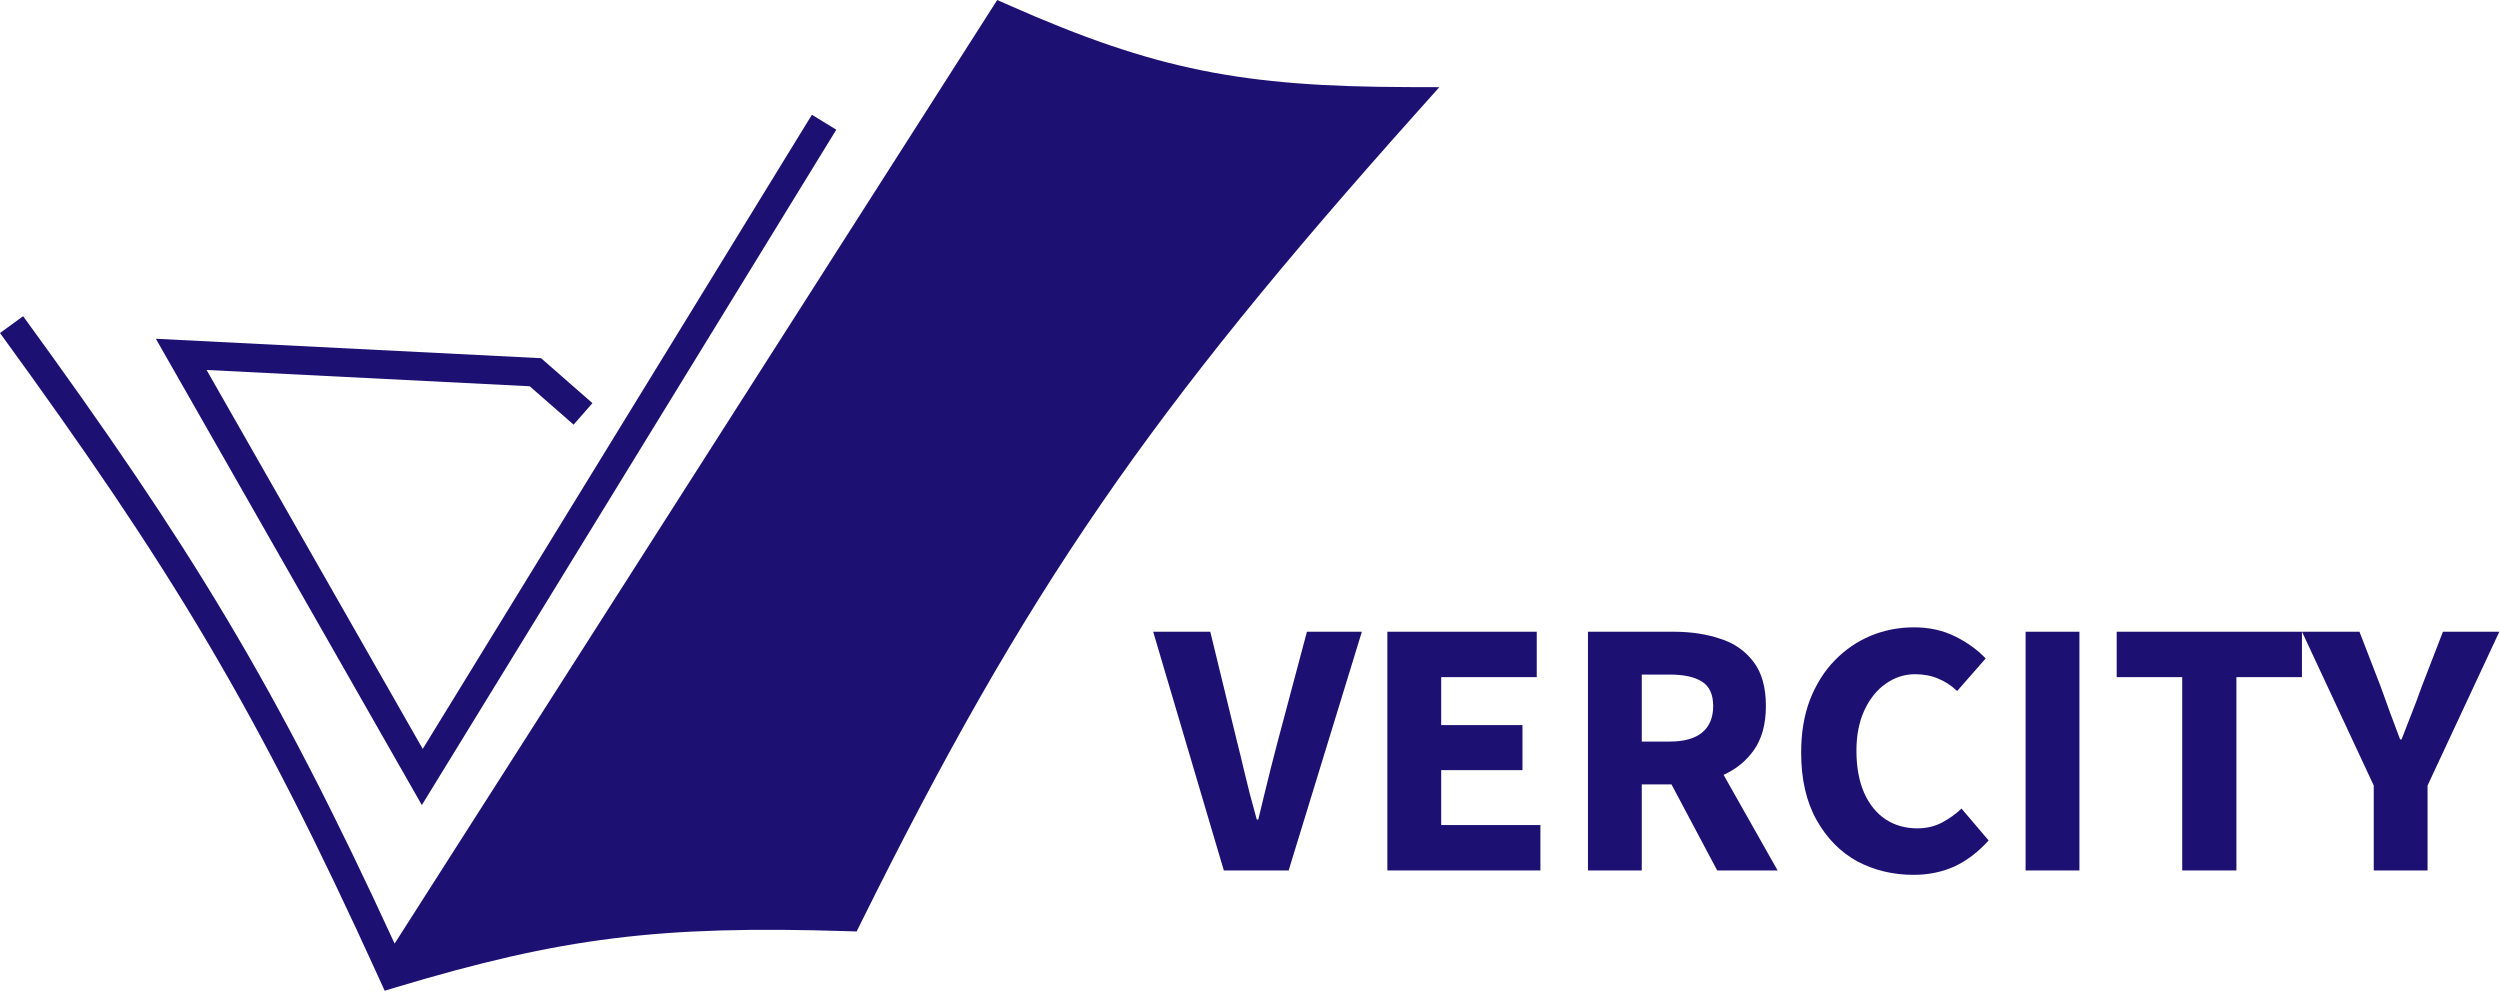
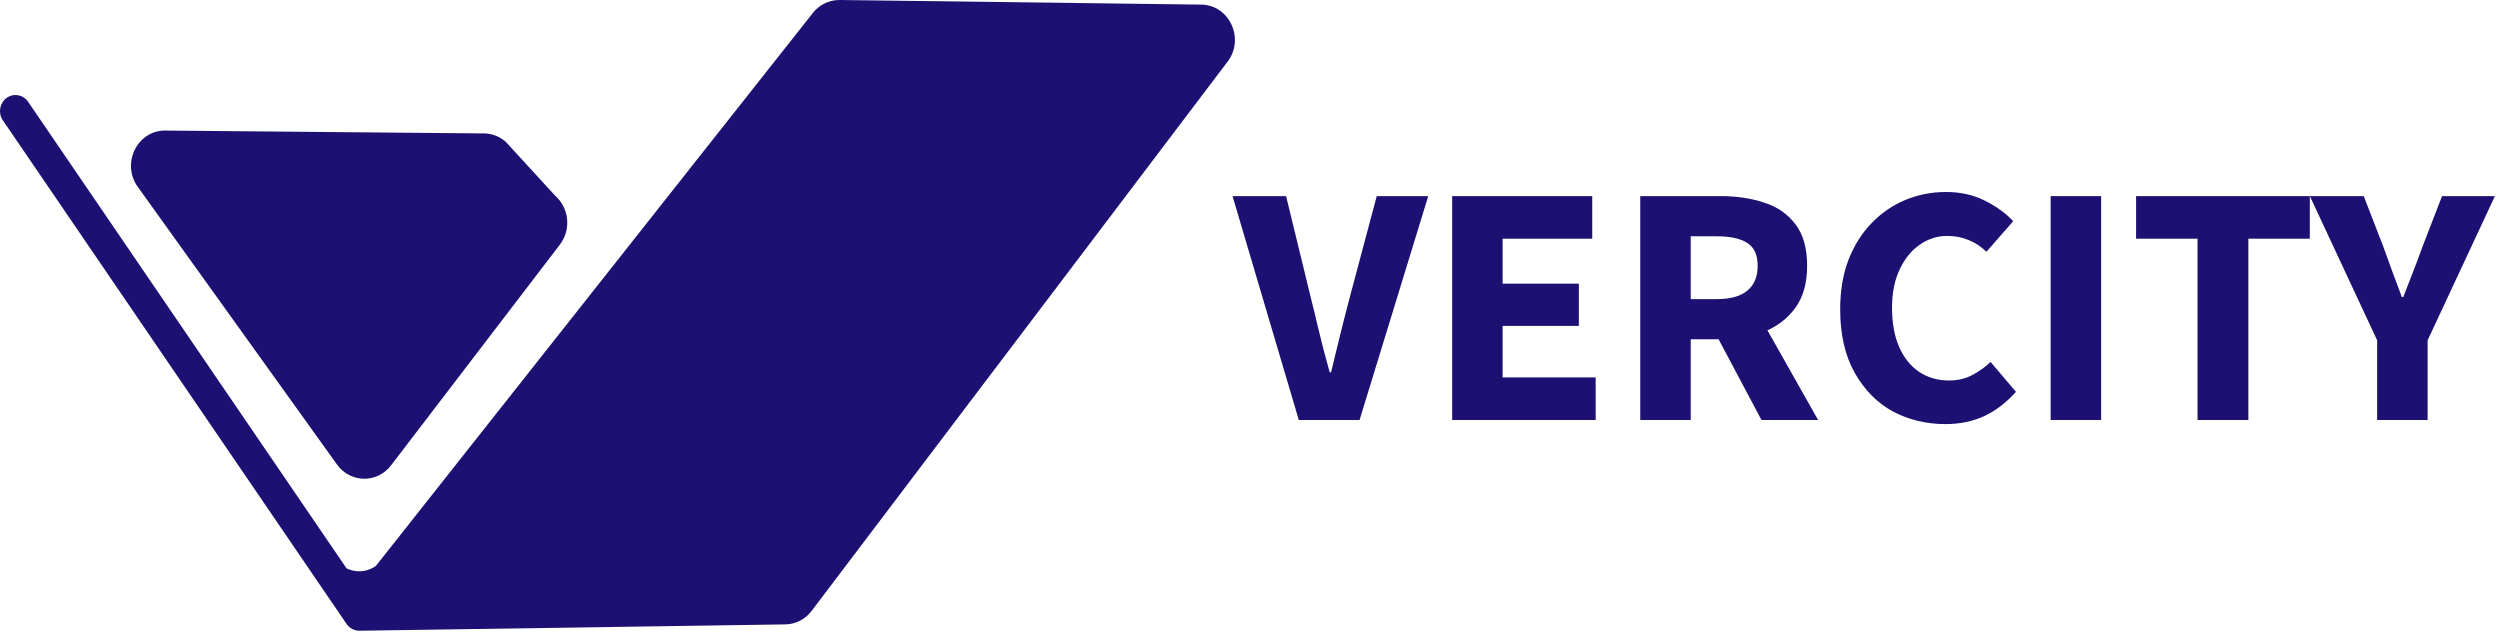
- <svg xmlns="http://www.w3.org/2000/svg" width="437" height="174" viewBox="0 0 437 174" fill="none">
-   <path d="M176.279 0.869C202.089 12.3 217.304 15.14 246.028 15.223L251.595 15.238L247.886 19.389C200.831 72.033 179.394 103.009 150.453 161.381L149.739 162.82L148.134 162.77C115.232 161.724 98.101 163.922 69.332 172.55L67.241 173.177L66.338 171.189C44.648 123.459 29.752 99.118 0 58.212L4.043 55.27C33.087 95.203 48.143 119.582 68.978 164.938L174.315 0L176.279 0.869Z" fill="#1D1073" />
-   <path d="M334.553 109.659C337.24 109.659 339.651 110.192 341.784 111.259C343.918 112.325 345.689 113.606 347.097 115.1L342.104 120.795C341.081 119.814 339.971 119.088 338.776 118.619C337.582 118.107 336.237 117.852 334.744 117.852C332.91 117.852 331.203 118.406 329.624 119.516C328.088 120.582 326.851 122.118 325.912 124.123C324.973 126.128 324.505 128.497 324.505 131.228C324.505 134.086 324.953 136.539 325.849 138.587C326.745 140.592 327.982 142.129 329.561 143.195C331.182 144.262 333.038 144.795 335.129 144.795C336.75 144.795 338.201 144.454 339.48 143.771C340.76 143.089 341.891 142.278 342.872 141.339L347.608 146.907C345.816 148.913 343.832 150.427 341.656 151.451C339.48 152.432 337.091 152.923 334.488 152.923C330.905 152.923 327.619 152.134 324.633 150.556C321.689 148.934 319.32 146.523 317.528 143.323C315.736 140.123 314.841 136.197 314.841 131.547C314.841 128.091 315.353 125.019 316.377 122.331C317.444 119.601 318.894 117.296 320.729 115.419C322.563 113.542 324.654 112.112 327 111.131C329.389 110.15 331.907 109.659 334.553 109.659Z" fill="#1D1073" />
-   <path d="M216.294 129.883C216.678 131.376 217.04 132.87 217.382 134.363C217.766 135.857 218.128 137.329 218.47 138.779C218.854 140.23 219.259 141.723 219.686 143.259H219.941C220.325 141.723 220.688 140.23 221.029 138.779C221.371 137.329 221.733 135.857 222.117 134.363C222.501 132.87 222.886 131.376 223.27 129.883L228.453 110.428H238.054L225.254 152.155H213.926L201.573 110.428H211.558L216.294 129.883Z" fill="#1D1073" />
-   <path d="M268.624 118.363H251.92V126.747H266.128V134.619H251.92V144.22H269.264V152.155H242.512V110.428H268.624V118.363Z" fill="#1D1073" />
-   <path fill-rule="evenodd" clip-rule="evenodd" d="M292.614 110.428C295.558 110.428 298.247 110.833 300.679 111.644C303.111 112.412 305.052 113.755 306.503 115.675C307.954 117.552 308.679 120.134 308.679 123.419C308.679 126.619 307.954 129.222 306.503 131.228C305.175 133.064 303.433 134.469 301.282 135.446L310.727 152.155H300.166L292.178 137.115H286.982V152.155H277.574V110.428H292.614ZM286.982 129.627H291.847C294.321 129.627 296.199 129.115 297.479 128.091C298.801 127.024 299.463 125.467 299.463 123.419C299.463 121.371 298.801 119.941 297.479 119.131C296.199 118.32 294.321 117.915 291.847 117.915H286.982V129.627Z" fill="#1D1073" />
-   <path d="M363.482 152.155H354.074V110.428H363.482V152.155Z" fill="#1D1073" />
-   <path d="M402.381 118.363H390.925V152.155H381.452V118.363H369.996V110.428H402.381V118.363Z" fill="#1D1073" />
-   <path d="M416.146 120.027C416.7 121.606 417.255 123.142 417.81 124.636C418.364 126.086 418.941 127.622 419.538 129.243H419.794C420.434 127.622 421.031 126.086 421.586 124.636C422.183 123.142 422.76 121.606 423.314 120.027L427.026 110.428H436.882L424.338 137.308V152.155H414.93V137.308L402.386 110.428H412.434L416.146 120.027Z" fill="#1D1073" />
-   <path d="M146.183 22.672L73.738 140.727L27.242 59.217L94.579 62.612L103.557 70.467L100.265 74.23L92.593 67.518L36.109 64.67L73.894 130.91L141.921 20.057L146.183 22.672Z" fill="#1D1073" />
+ <svg xmlns="http://www.w3.org/2000/svg" width="466" height="118" viewBox="0 0 466 118" fill="none">
+   <path d="M223.909 0.858C229.088 0.924 232.016 7.037 228.932 11.345L151.397 113.728C150.219 115.374 148.366 116.357 146.387 116.387L67 117.568C66.048 117.582 65.15 117.109 64.601 116.305L0.529 22.424C-0.391 21.076 -0.081 19.212 1.221 18.259C2.522 17.307 4.324 17.628 5.244 18.976L64.595 105.941C66.818 106.977 68.774 106.396 70.062 105.493L151.397 2.568C152.616 0.927 154.51 -0.025 156.51 0L223.909 0.858Z" fill="#1D1073" />
+   <path d="M31.035 24.337L90.424 24.873C91.832 24.933 93.182 25.477 94.259 26.419L103.487 36.486C106.107 38.777 106.497 42.807 104.369 45.59L72.889 86.745C70.297 90.134 65.305 90.054 62.815 86.584L25.677 34.825C22.492 30.387 25.7 24.11 31.035 24.337Z" fill="#1D1073" />
+   <path d="M242.095 78.284L229.743 36.556H239.727L244.463 56.012C244.847 57.505 245.21 58.999 245.551 60.492C245.935 61.986 246.298 63.458 246.639 64.908C247.023 66.359 247.429 67.852 247.855 69.388H248.111C248.495 67.852 248.858 66.359 249.199 64.908C249.541 63.458 249.903 61.986 250.287 60.492C250.671 58.999 251.055 57.505 251.439 56.012L256.623 36.556H266.223L253.423 78.284H242.095Z" fill="#1D1073" />
+   <path d="M270.682 78.284V36.556H296.794V44.492H280.09V52.876H294.298V60.748H280.09V70.348H297.434V78.284H270.682Z" fill="#1D1073" />
+   <path d="M305.744 78.284V36.556H320.784C323.728 36.556 326.416 36.962 328.848 37.772C331.28 38.54 333.222 39.884 334.672 41.804C336.123 43.681 336.848 46.263 336.848 49.548C336.848 52.748 336.123 55.351 334.672 57.356C333.222 59.361 331.28 60.855 328.848 61.836C326.416 62.775 323.728 63.244 320.784 63.244H315.152V78.284H305.744ZM315.152 55.756H320.016C322.491 55.756 324.368 55.244 325.648 54.22C326.971 53.154 327.632 51.596 327.632 49.548C327.632 47.5 326.971 46.071 325.648 45.26C324.368 44.45 322.491 44.044 320.016 44.044H315.152V55.756ZM328.336 78.284L319.056 60.812L325.584 54.732L338.896 78.284H328.336Z" fill="#1D1073" />
+   <path d="M362.658 79.052C359.074 79.052 355.789 78.263 352.802 76.684C349.858 75.063 347.49 72.652 345.698 69.452C343.906 66.252 343.01 62.327 343.01 57.676C343.01 54.22 343.522 51.148 344.546 48.46C345.613 45.73 347.064 43.425 348.898 41.548C350.733 39.671 352.824 38.242 355.17 37.26C357.56 36.279 360.077 35.788 362.722 35.788C365.41 35.788 367.821 36.322 369.954 37.388C372.088 38.455 373.858 39.735 375.266 41.228L370.274 46.924C369.25 45.943 368.141 45.218 366.946 44.748C365.752 44.236 364.408 43.98 362.914 43.98C361.08 43.98 359.373 44.535 357.794 45.644C356.258 46.711 355.021 48.247 354.082 50.252C353.144 52.258 352.674 54.626 352.674 57.356C352.674 60.215 353.122 62.668 354.018 64.716C354.914 66.722 356.152 68.257 357.73 69.324C359.352 70.391 361.208 70.924 363.298 70.924C364.92 70.924 366.37 70.583 367.65 69.9C368.93 69.218 370.061 68.407 371.042 67.468L375.778 73.036C373.986 75.041 372.002 76.556 369.826 77.58C367.65 78.561 365.261 79.052 362.658 79.052Z" fill="#1D1073" />
+   <path d="M382.244 78.284V36.556H391.652V78.284H382.244Z" fill="#1D1073" />
+   <path d="M409.622 78.284V44.492H398.166V36.556H430.55V44.492H419.094V78.284H409.622Z" fill="#1D1073" />
+   <path d="M443.1 78.284V63.436L430.556 36.556H440.604L444.316 46.156C444.871 47.735 445.425 49.271 445.98 50.764C446.535 52.215 447.111 53.751 447.708 55.372H447.964C448.604 53.751 449.201 52.215 449.756 50.764C450.353 49.271 450.929 47.735 451.484 46.156L455.196 36.556H465.052L452.508 63.436V78.284H443.1Z" fill="#1D1073" />
</svg>
